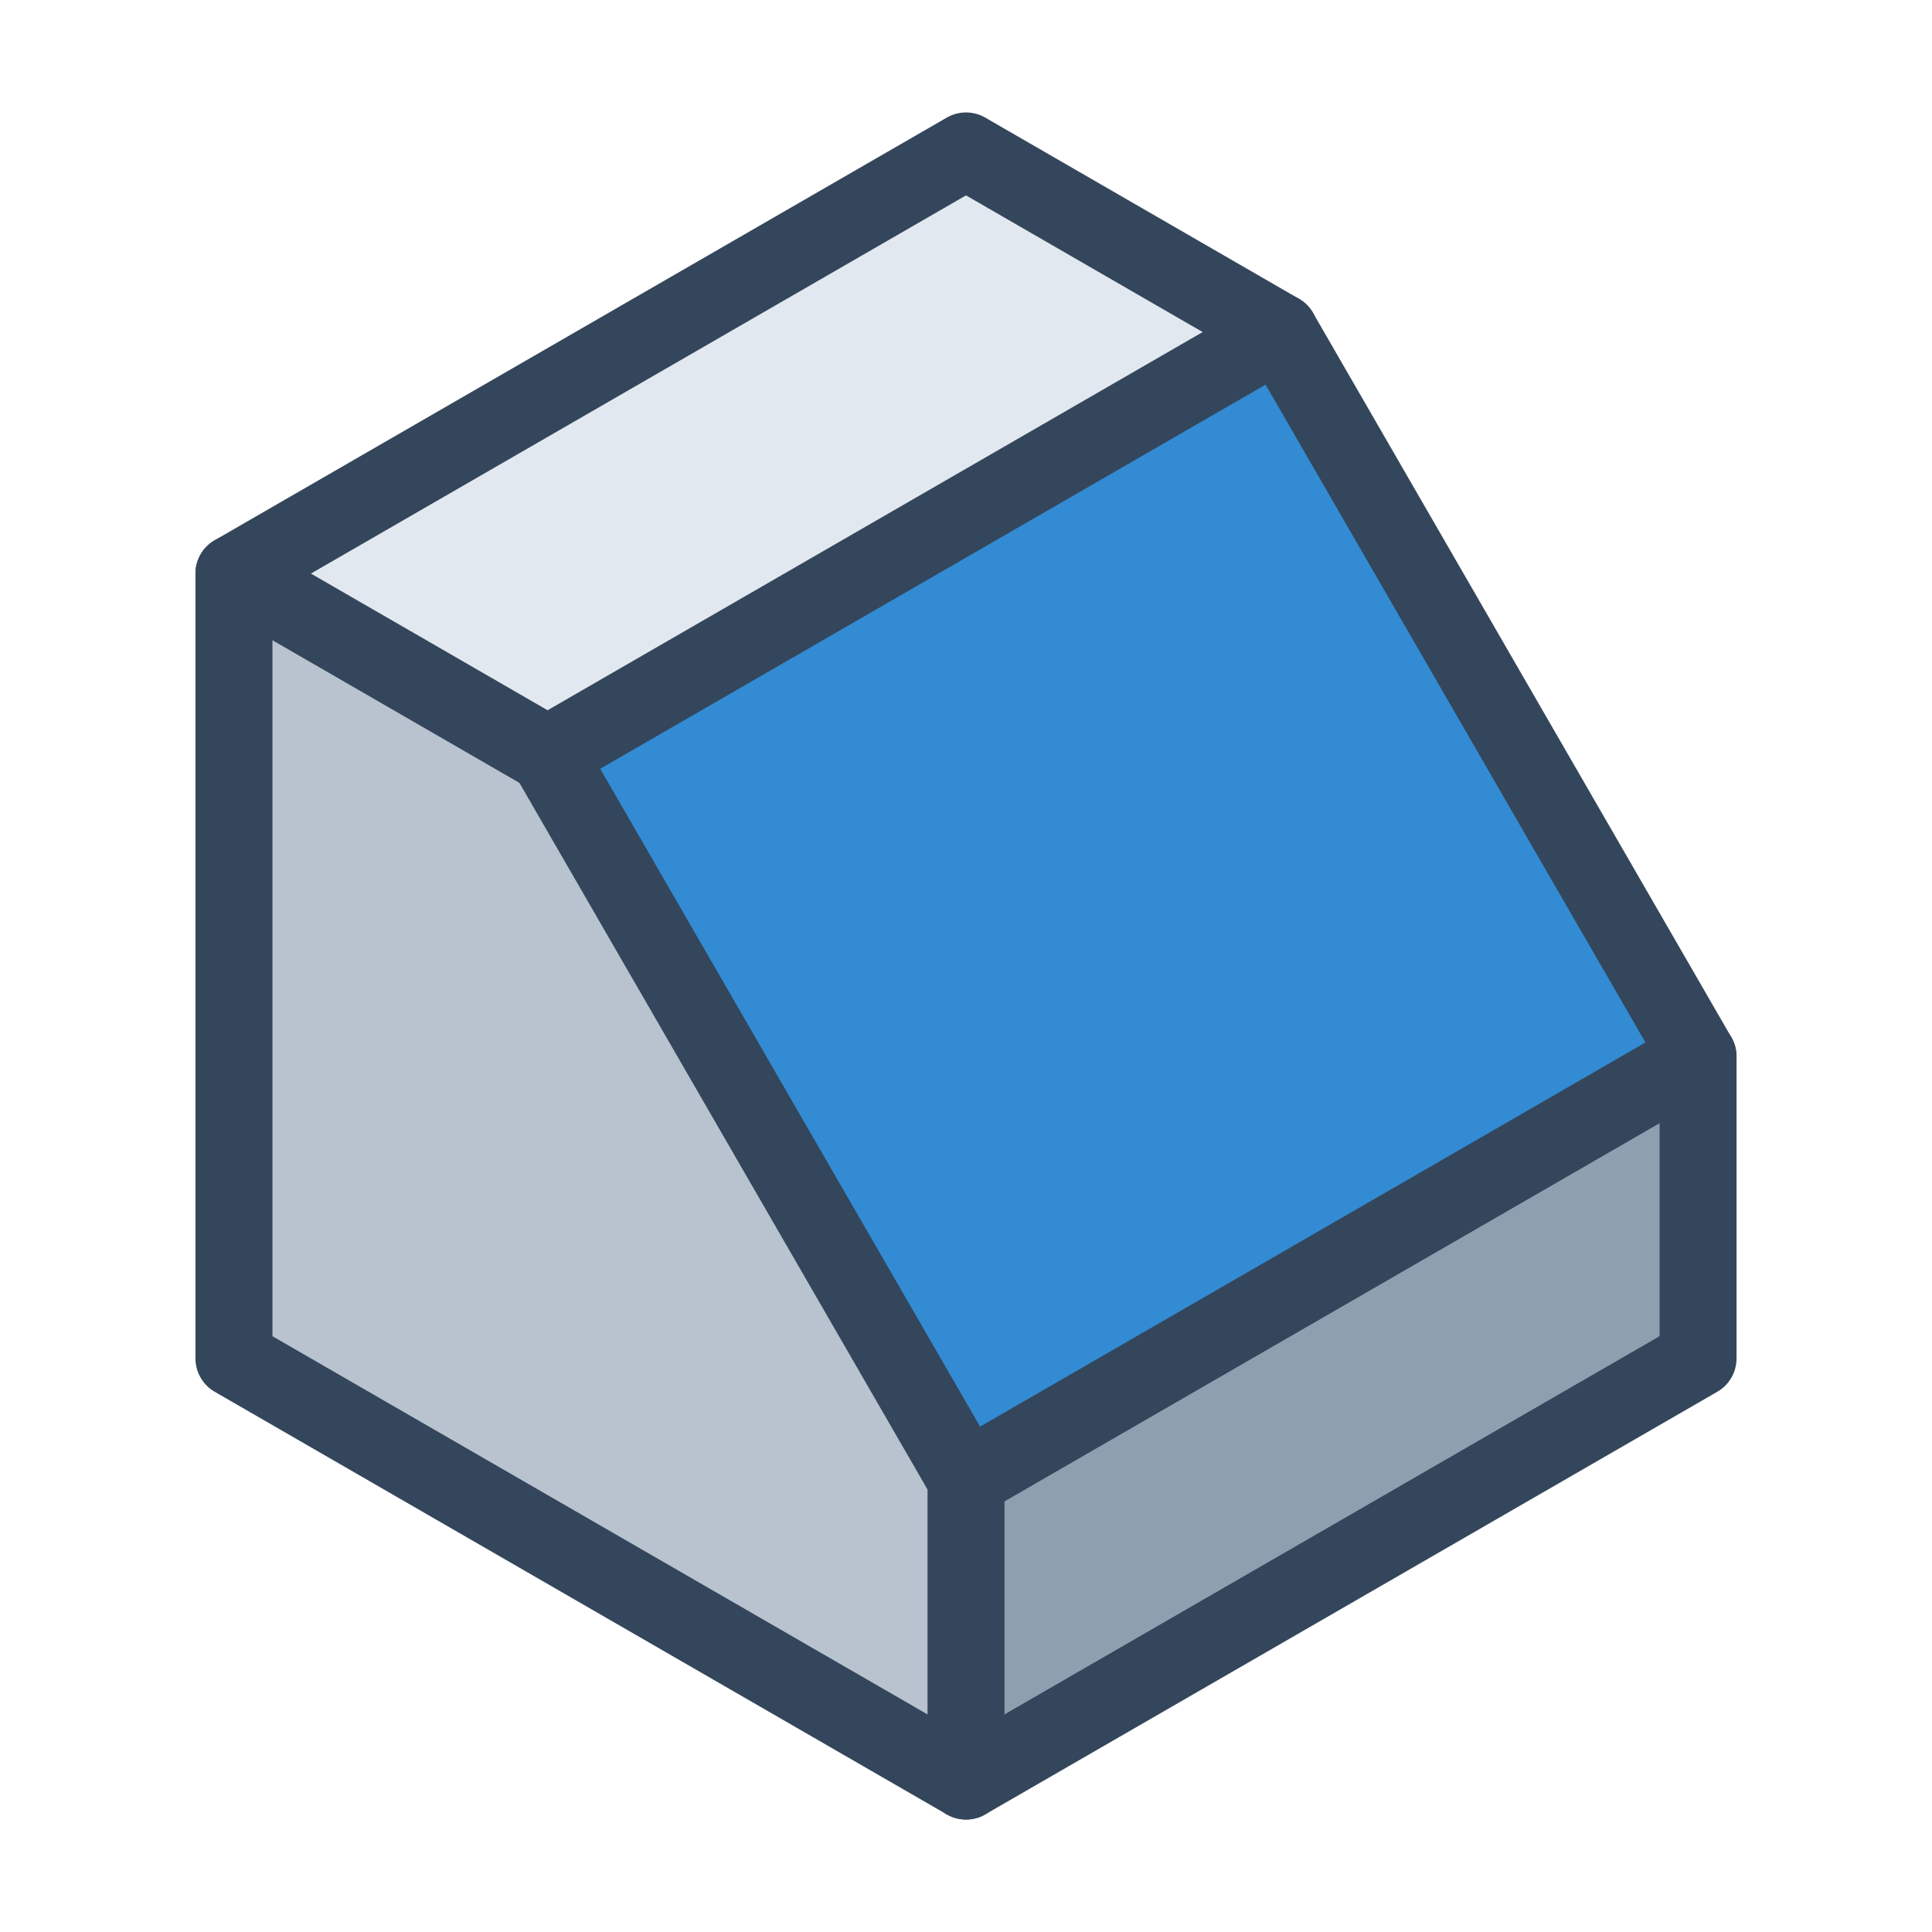
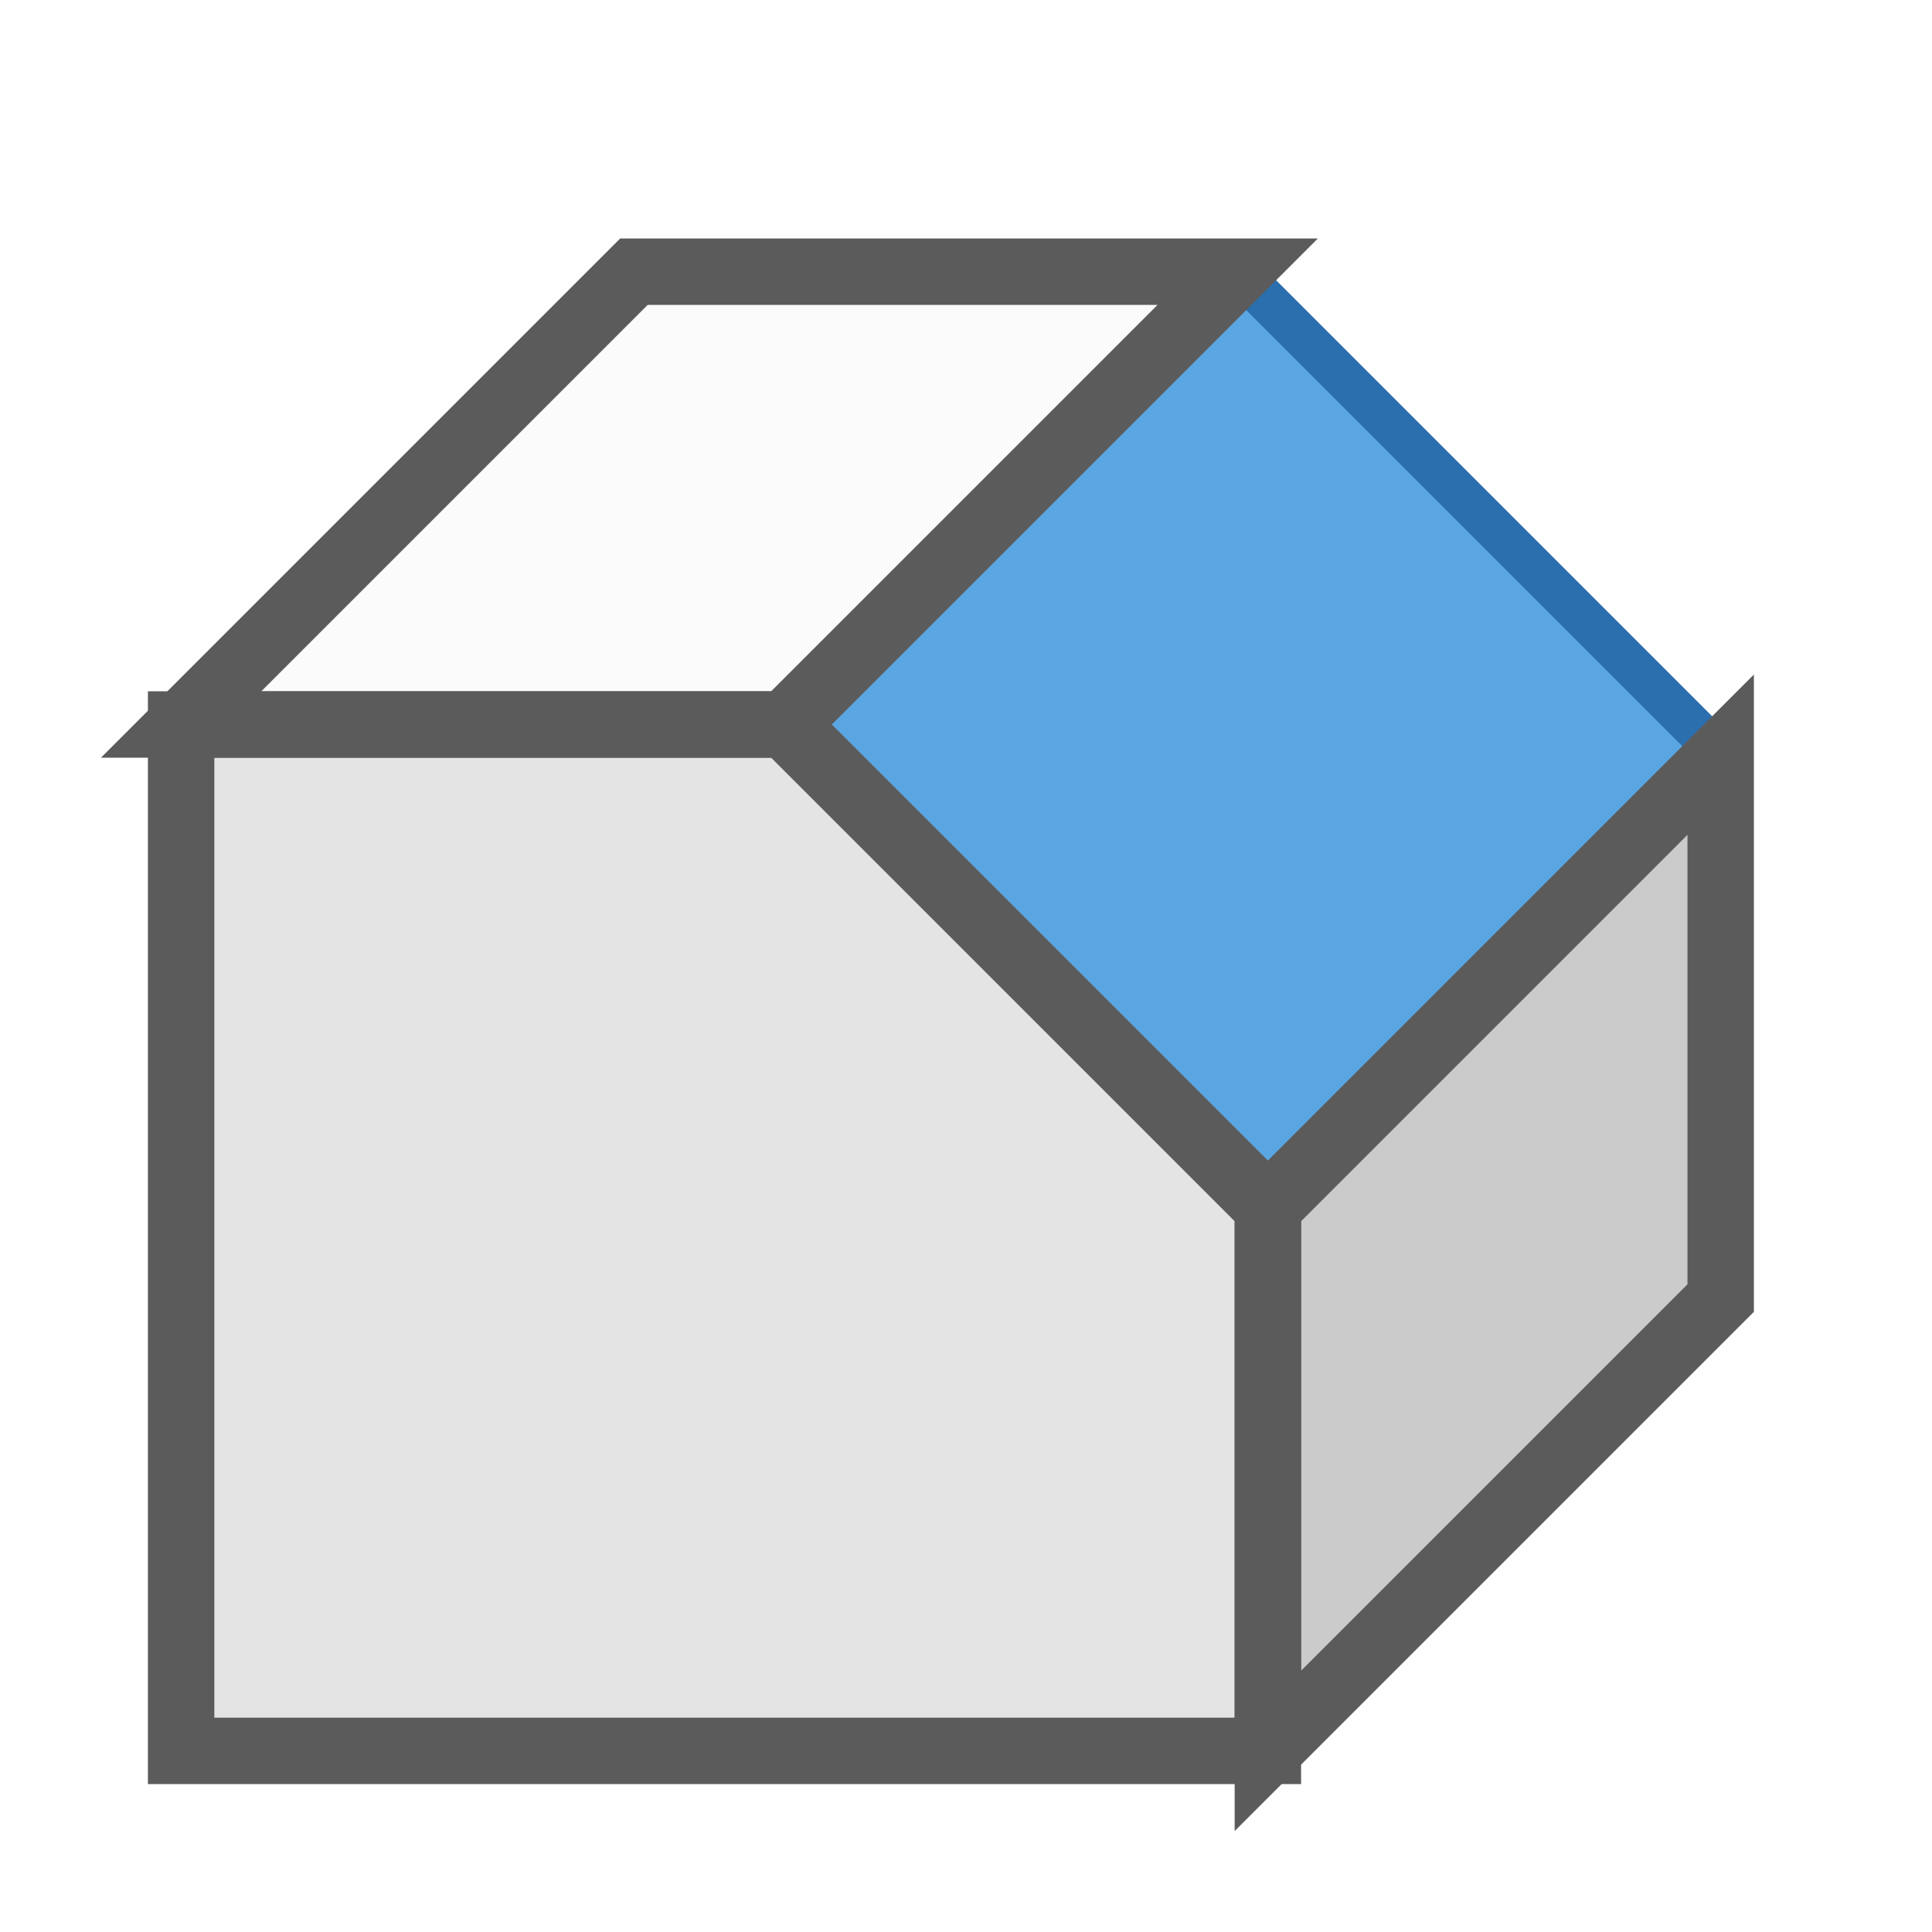
<svg xmlns="http://www.w3.org/2000/svg" viewBox="0 0 64 64">
-   <path d="M7.75 19L18.14 25L42.39 11L32 5Z" fill="#e2e8ef" />
-   <path d="M32 59L56.25 45L56.25 35L32 49Z" fill="#8e9faf" />
-   <path d="M32 49L18.14 25L42.39 11L56.25 35Z" fill="#328bd3" />
-   <path d="M7.75 45L32 59L32 49L18.14 25L7.75 19Z" fill="#b8c3cf" />
-   <path d="M7.75 45L32 59L56.25 45L56.25 35L42.39 11L32 5L7.75 19Z" fill="none" stroke="#34465b" stroke-width="2.55" stroke-linejoin="round" stroke-linecap="round" />
-   <path d="M32 49L18.14 25" fill="none" stroke="#34465b" stroke-width="2.55" stroke-linejoin="round" stroke-linecap="round" />
-   <path d="M32 59L32 49" fill="none" stroke="#34465b" stroke-width="2.55" stroke-linejoin="round" stroke-linecap="round" />
-   <path d="M32 49L56.25 35" fill="none" stroke="#34465b" stroke-width="2.55" stroke-linejoin="round" stroke-linecap="round" />
-   <path d="M18.14 25L42.39 11" fill="none" stroke="#34465b" stroke-width="2.55" stroke-linejoin="round" stroke-linecap="round" />
-   <path d="M7.75 19L18.14 25" fill="none" stroke="#34465b" stroke-width="2.55" stroke-linejoin="round" stroke-linecap="round" />
+   <path d="M42 40 L57 25 L57 43 L42 58 Z" fill="#cbcbcb" />
+   <path d="M6 24 L26 24 L41 9 L21 9 Z" fill="#fbfbfb" />
+   <path d="M6 58 L6 24 L26 24 L42 40 L42 58 Z" fill="#e4e4e4" />
+   <path d="M26 24 L42 40 L57 25 L41 9 Z" fill="#5aa6e3" stroke="#2b6fae" stroke-width="1.4" />
+   <path d="M6 58 L6 24 L26 24 L42 40 L42 58 Z" fill="none" stroke="#5b5b5b" stroke-width="2.2" />
+   <path d="M6 24 L21 9 L41 9 L26 24 Z" fill="none" stroke="#5b5b5b" stroke-width="2.2" />
+   <path d="M42 40 L57 25 L57 43 L42 58 Z" fill="none" stroke="#5b5b5b" stroke-width="2.2" />
</svg>
